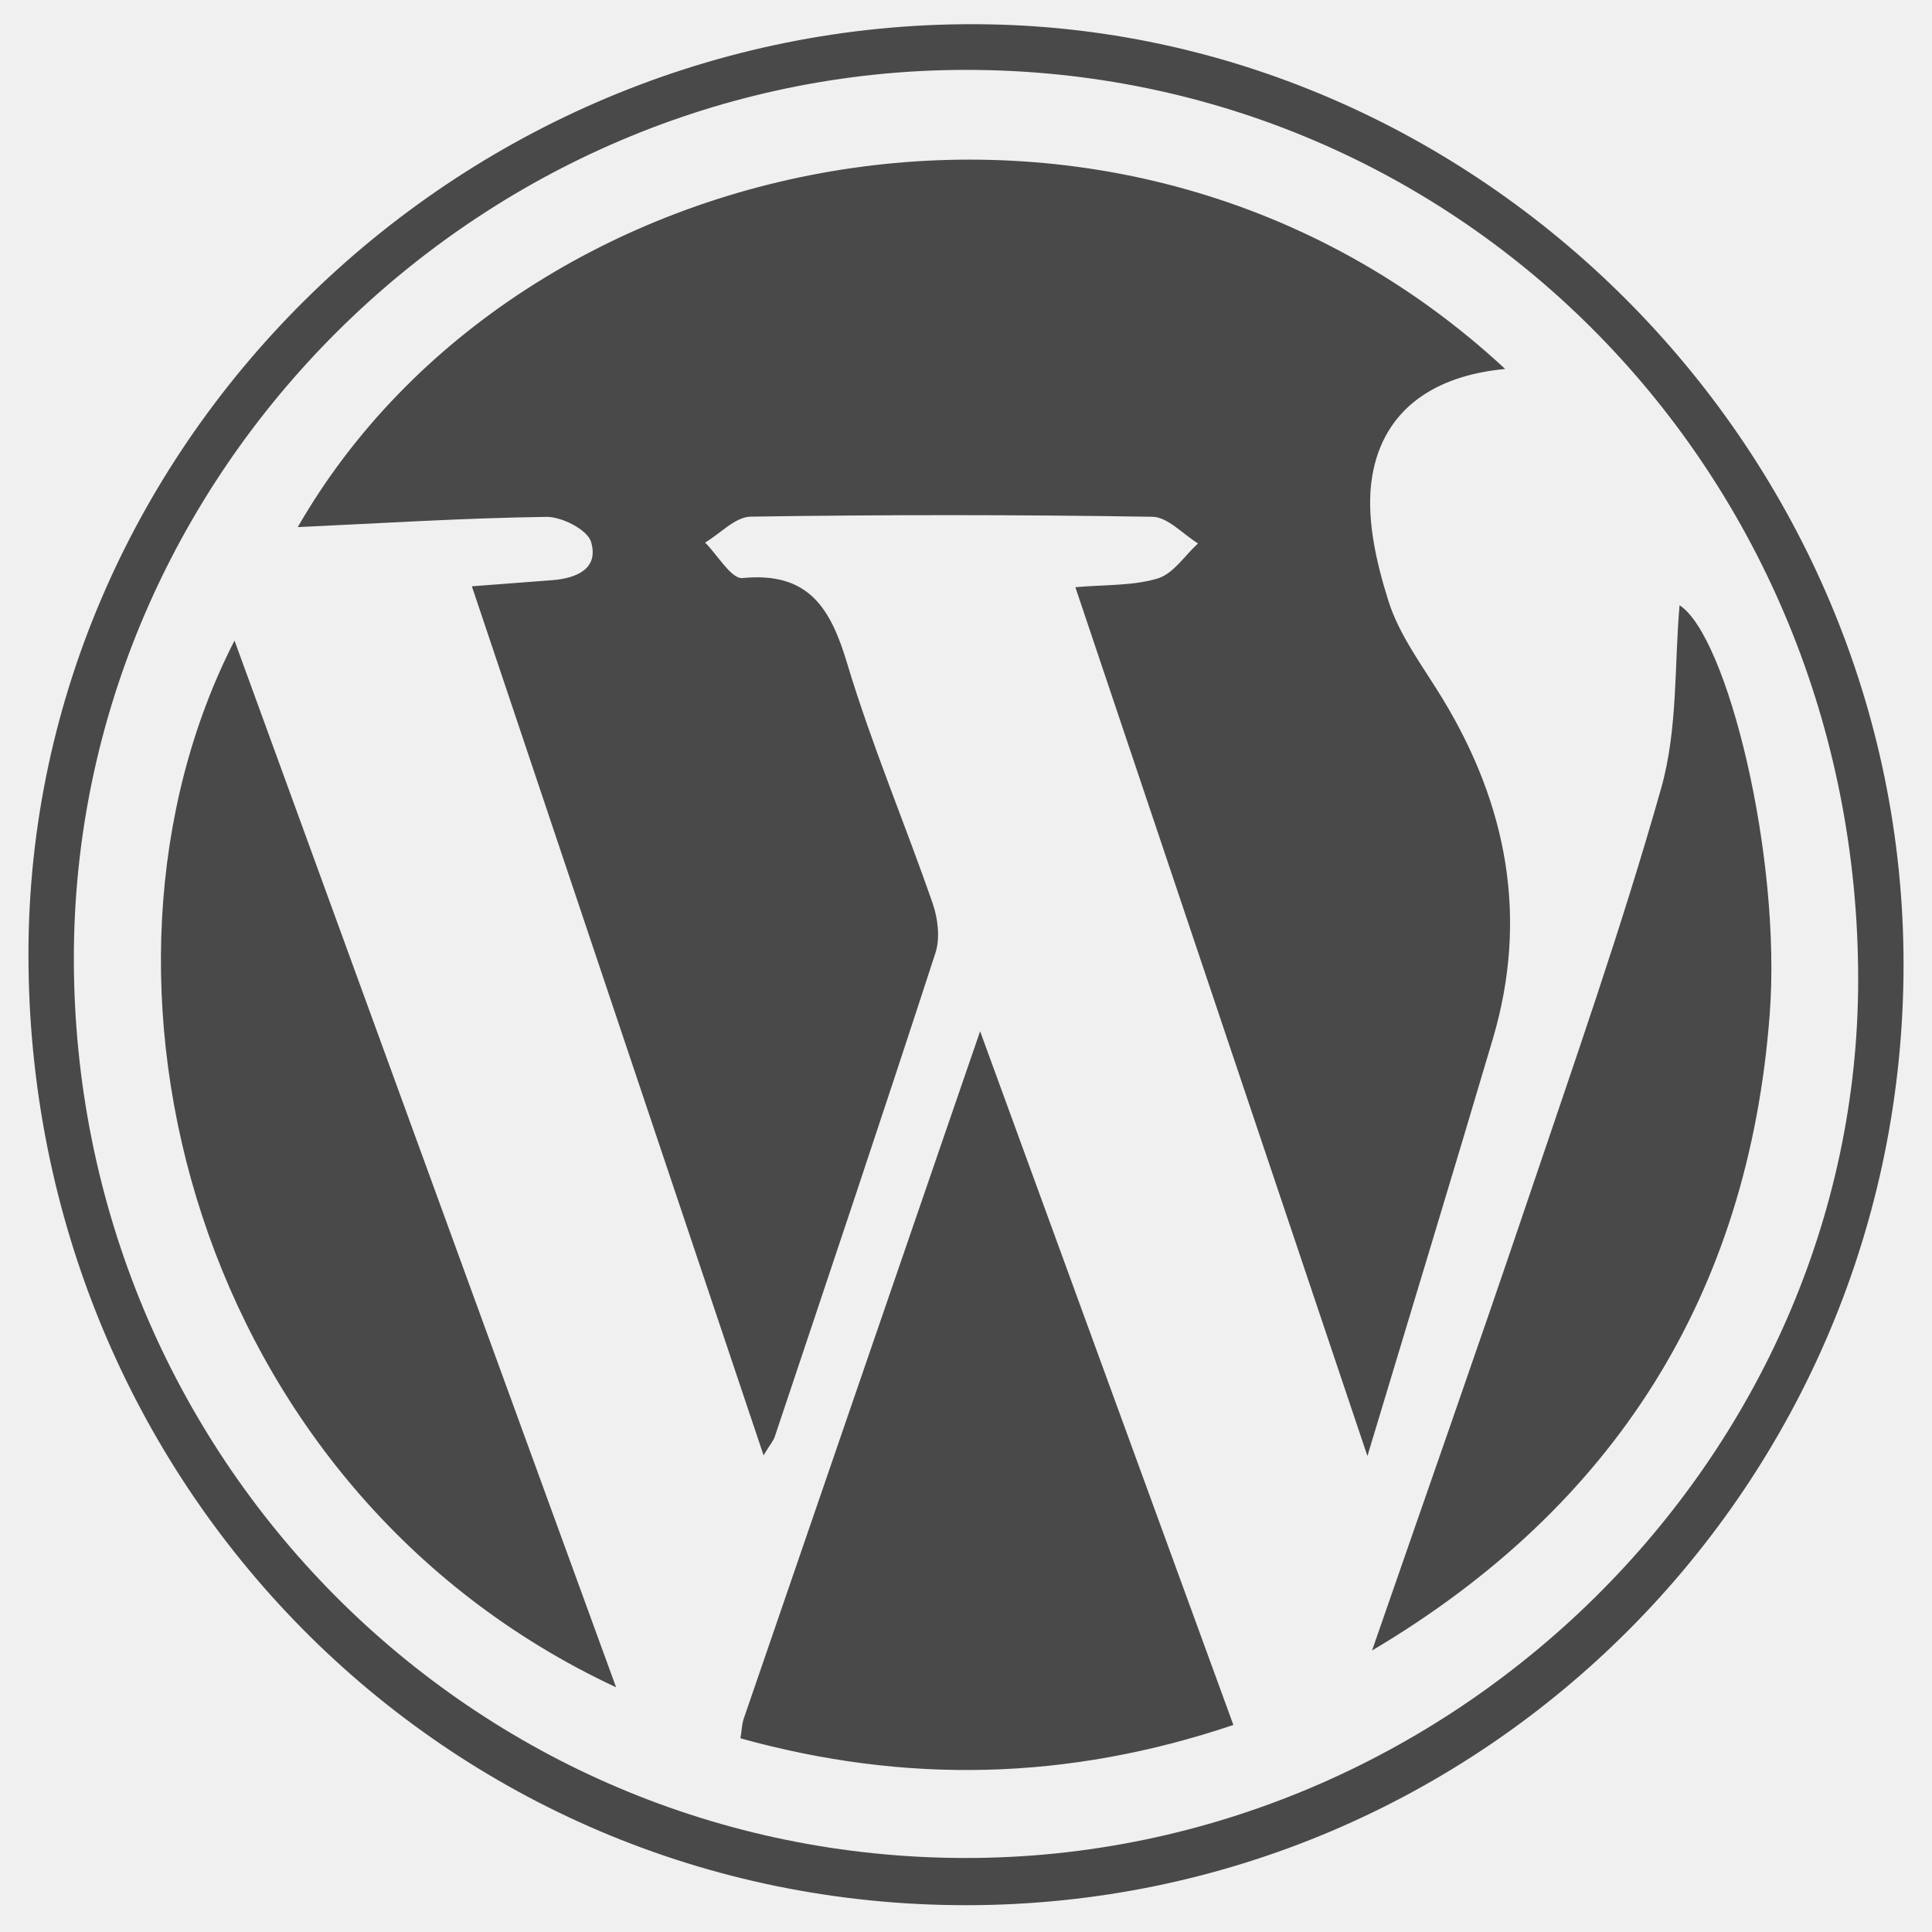
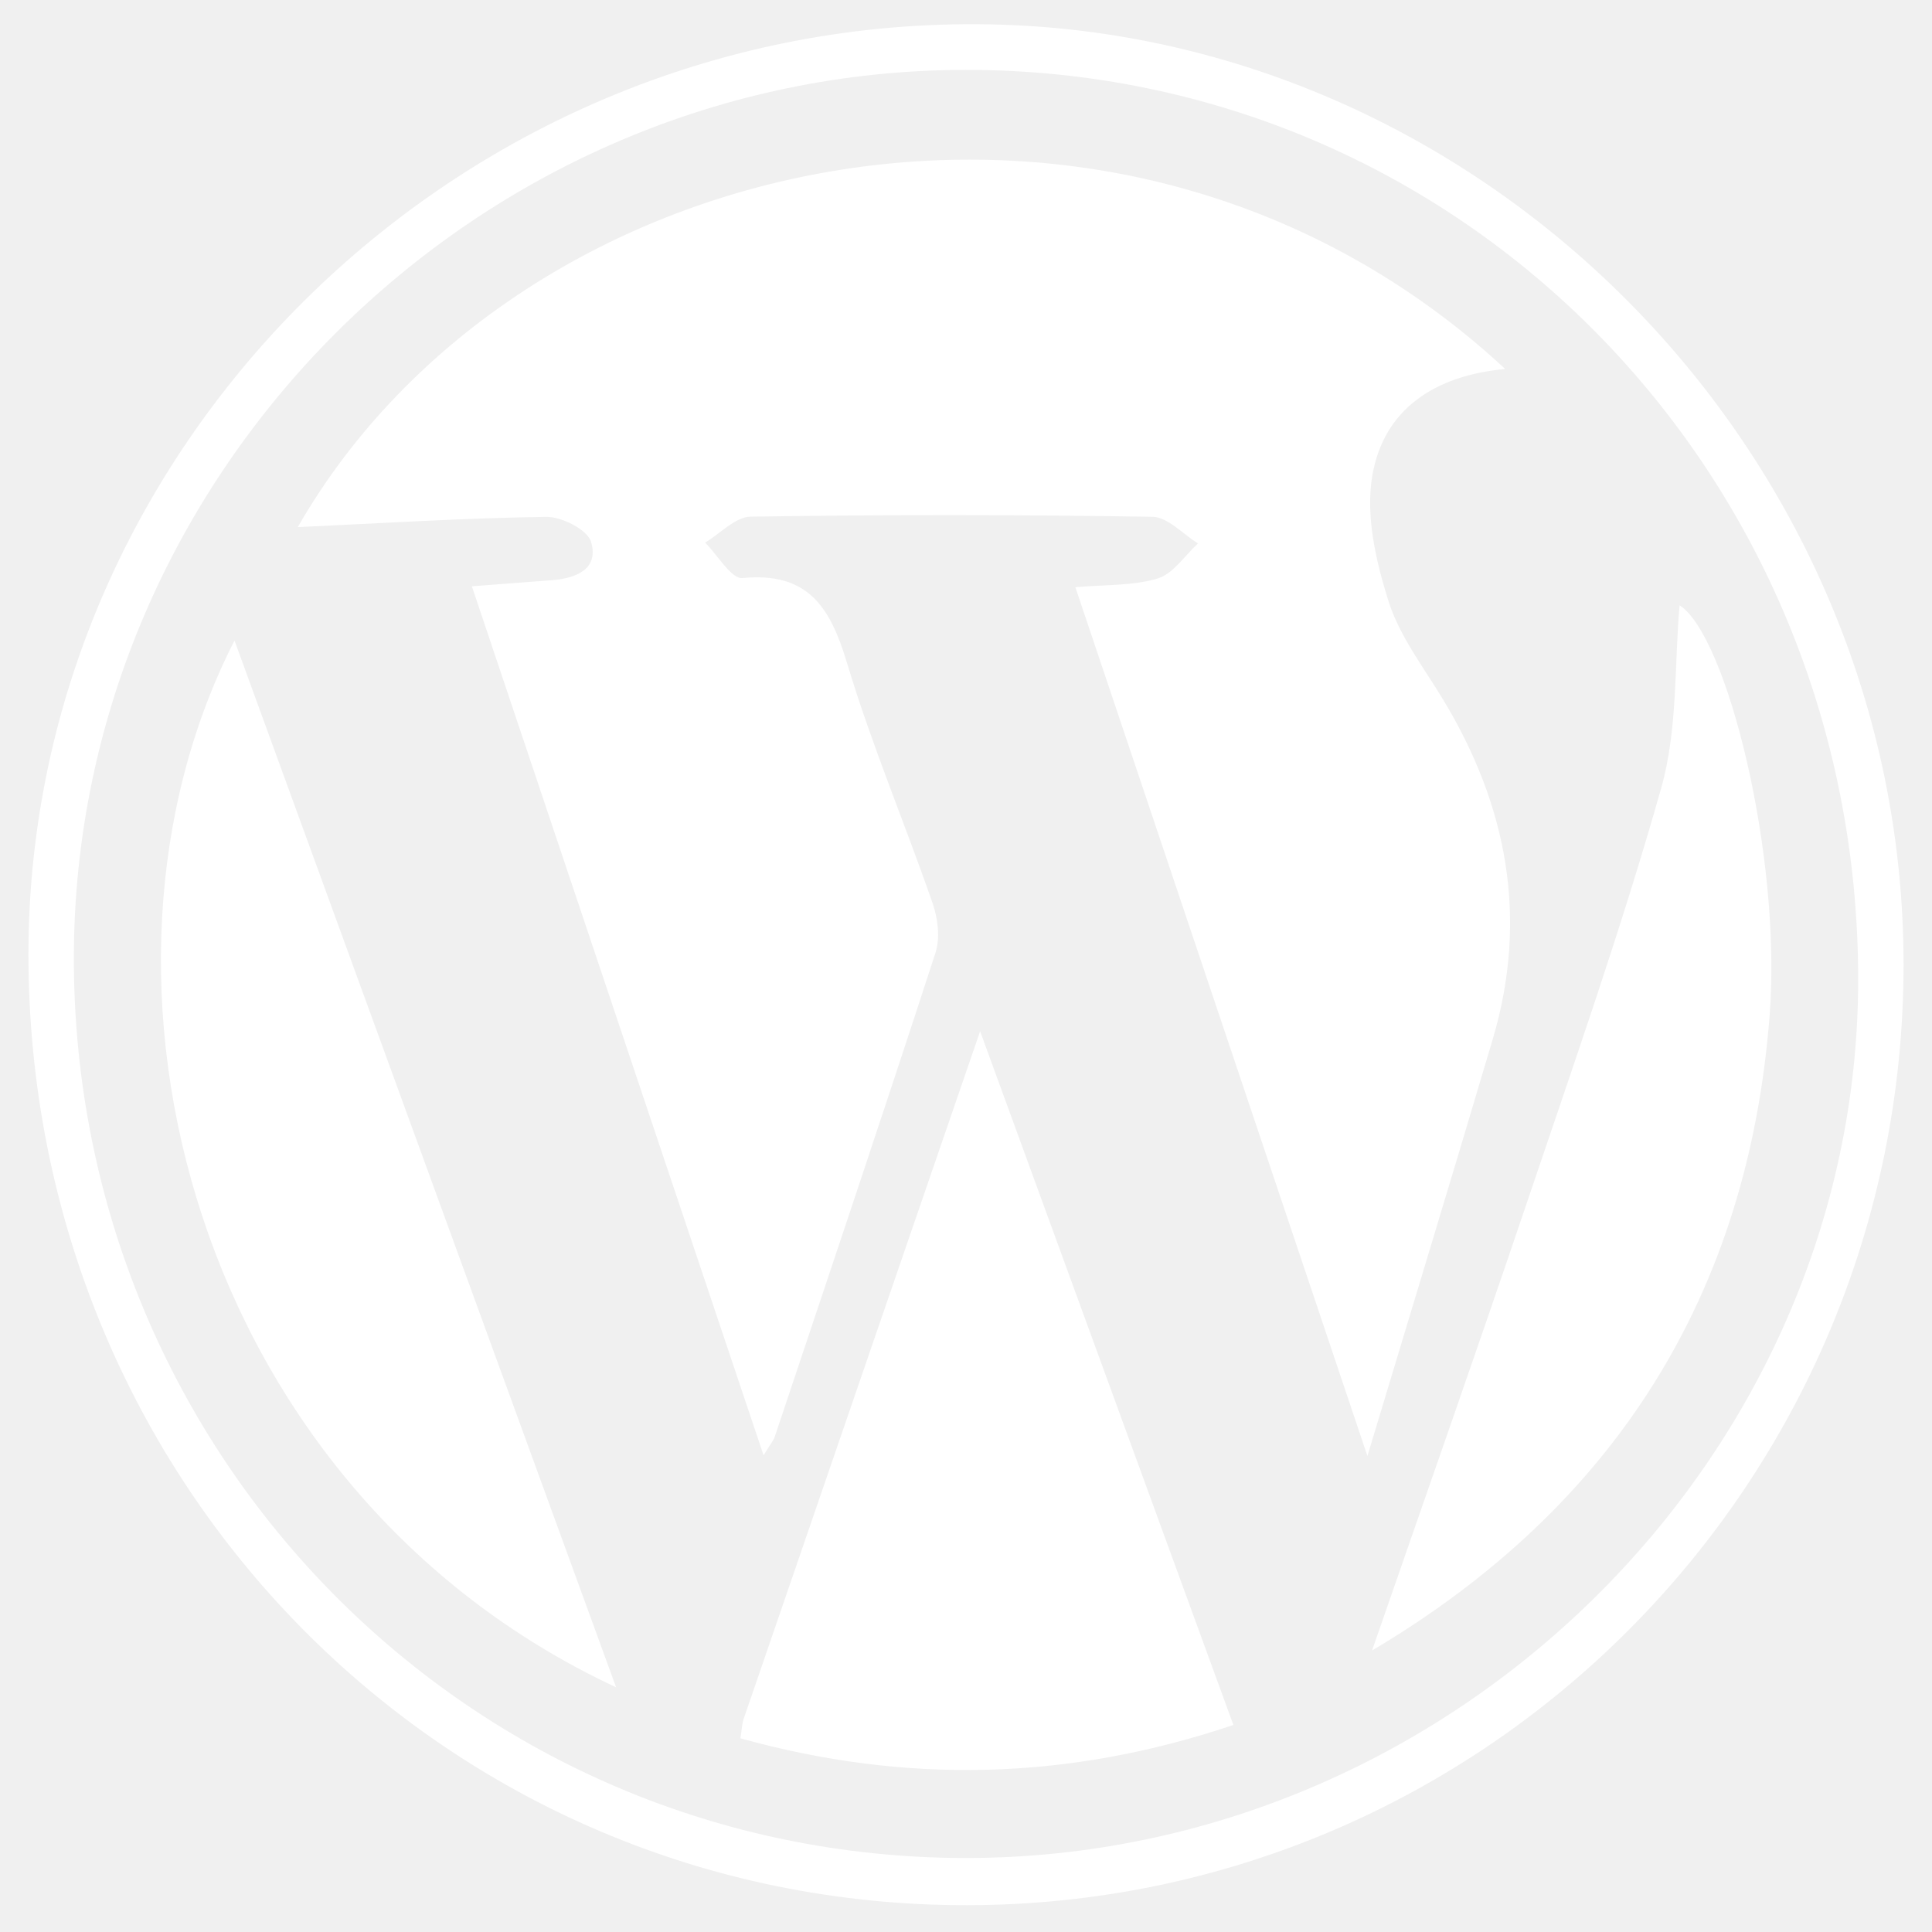
<svg xmlns="http://www.w3.org/2000/svg" viewBox="0 0 128 128">
-   <path fill-rule="evenodd" clip-rule="evenodd" fill="#494949" d="M64.094 126.224c34.275-.052 62.021-27.933 62.021-62.325 0-33.833-27.618-61.697-60.613-62.286C30.85.995 1.894 29.113 1.885 63.21c-.01 35.079 27.612 63.064 62.209 63.014zM63.993 4.63c32.907-.011 59.126 26.725 59.116 60.28-.011 31.679-26.925 58.18-59.092 58.187-32.771.007-59.125-26.563-59.124-59.608.002-32.193 26.766-58.848 59.1-58.859zM39.157 35.896c.538 1.793-.968 2.417-2.569 2.542-1.685.13-3.369.257-5.325.406 6.456 19.234 12.815 38.183 19.325 57.573.464-.759.655-.973.739-1.223 3.574-10.682 7.168-21.357 10.651-32.069.318-.977.16-2.271-.188-3.275-1.843-5.32-4.051-10.524-5.667-15.908-1.105-3.686-2.571-6.071-6.928-5.644-.742.073-1.648-1.524-2.479-2.349 1.005-.6 2.003-1.704 3.017-1.719a849.593 849.593 0 0126.618.008c1.018.017 2.016 1.15 3.021 1.765-.88.804-1.639 2.01-2.668 2.321-1.651.498-3.482.404-5.458.58l19.349 57.56c2.931-9.736 5.658-18.676 8.31-27.639 2.366-8.001.956-15.473-3.322-22.52-1.286-2.119-2.866-4.175-3.595-6.486-.828-2.629-1.516-5.622-1.077-8.259.745-4.469 4.174-6.688 8.814-7.113C74.333.881 34.431 9.317 19.728 34.922c5.66-.261 11.064-.604 16.472-.678 1.022-.013 2.717.851 2.957 1.652zm10.117 77.971c-.118.345-.125.729-.218 1.302 10.943 3.034 21.675 2.815 32.659-.886l-16.78-45.96c-5.37 15.611-10.52 30.575-15.661 45.544zm-8.456-2.078l-25.281-69.35c-11.405 22.278-2.729 56.268 25.281 69.35zm76.428-44.562c.802-10.534-2.832-25.119-5.97-27.125-.35 3.875-.106 8.186-1.218 12.114-2.617 9.255-5.817 18.349-8.899 27.468-3.35 9.912-6.832 19.779-10.257 29.666 16.092-9.539 24.935-23.618 26.344-42.123z" />
+   <path fill="#FFFFFF" d="M64.094 126.224c34.275-.052 62.021-27.933 62.021-62.325 0-33.833-27.618-61.697-60.613-62.286C30.85.995 1.894 29.113 1.885 63.21c-.01 35.079 27.612 63.064 62.209 63.014zM63.993 4.63c32.907-.011 59.126 26.725 59.116 60.28-.011 31.679-26.925 58.18-59.092 58.187-32.771.007-59.125-26.563-59.124-59.608.002-32.193 26.766-58.848 59.1-58.859zM39.157 35.896c.538 1.793-.968 2.417-2.569 2.542-1.685.13-3.369.257-5.325.406 6.456 19.234 12.815 38.183 19.325 57.573.464-.759.655-.973.739-1.223 3.574-10.682 7.168-21.357 10.651-32.069.318-.977.16-2.271-.188-3.275-1.843-5.32-4.051-10.524-5.667-15.908-1.105-3.686-2.571-6.071-6.928-5.644-.742.073-1.648-1.524-2.479-2.349 1.005-.6 2.003-1.704 3.017-1.719a849.593 849.593 0 0126.618.008c1.018.017 2.016 1.15 3.021 1.765-.88.804-1.639 2.01-2.668 2.321-1.651.498-3.482.404-5.458.58l19.349 57.56c2.931-9.736 5.658-18.676 8.31-27.639 2.366-8.001.956-15.473-3.322-22.52-1.286-2.119-2.866-4.175-3.595-6.486-.828-2.629-1.516-5.622-1.077-8.259.745-4.469 4.174-6.688 8.814-7.113C74.333.881 34.431 9.317 19.728 34.922c5.66-.261 11.064-.604 16.472-.678 1.022-.013 2.717.851 2.957 1.652zm10.117 77.971c-.118.345-.125.729-.218 1.302 10.943 3.034 21.675 2.815 32.659-.886l-16.78-45.96c-5.37 15.611-10.52 30.575-15.661 45.544zm-8.456-2.078l-25.281-69.35c-11.405 22.278-2.729 56.268 25.281 69.35zm76.428-44.562c.802-10.534-2.832-25.119-5.97-27.125-.35 3.875-.106 8.186-1.218 12.114-2.617 9.255-5.817 18.349-8.899 27.468-3.35 9.912-6.832 19.779-10.257 29.666 16.092-9.539 24.935-23.618 26.344-42.123z" />
</svg>
